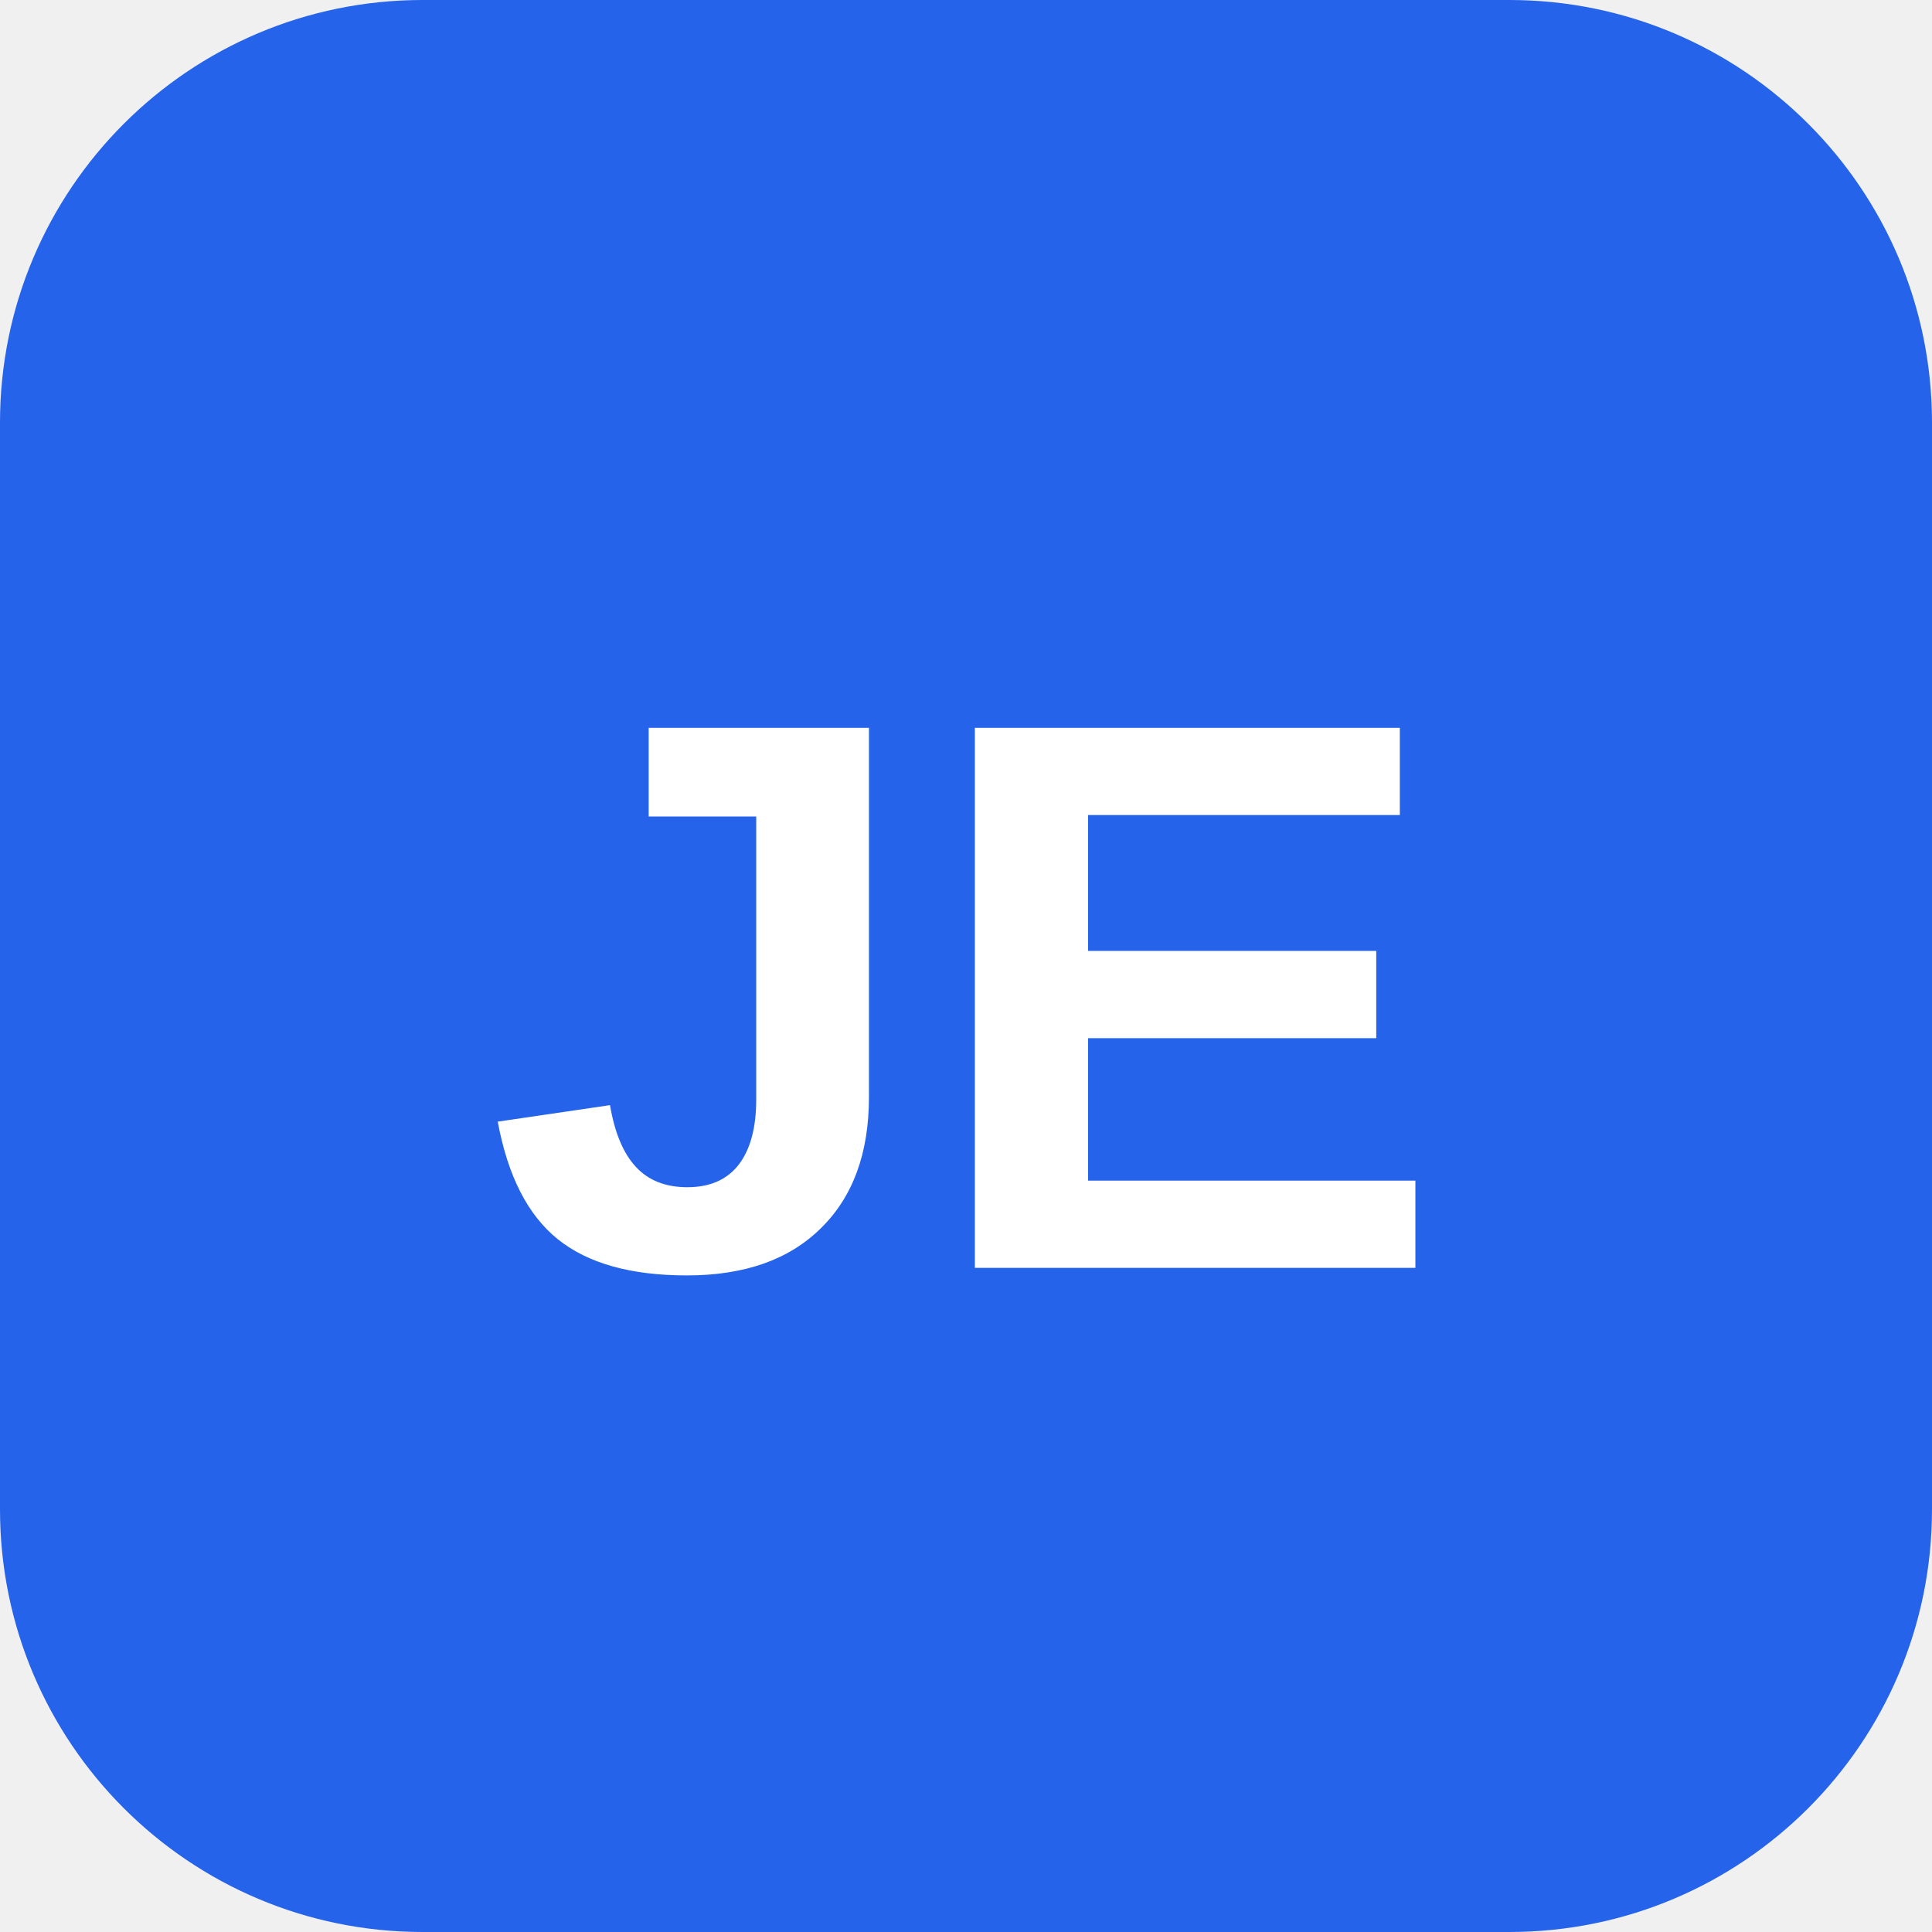
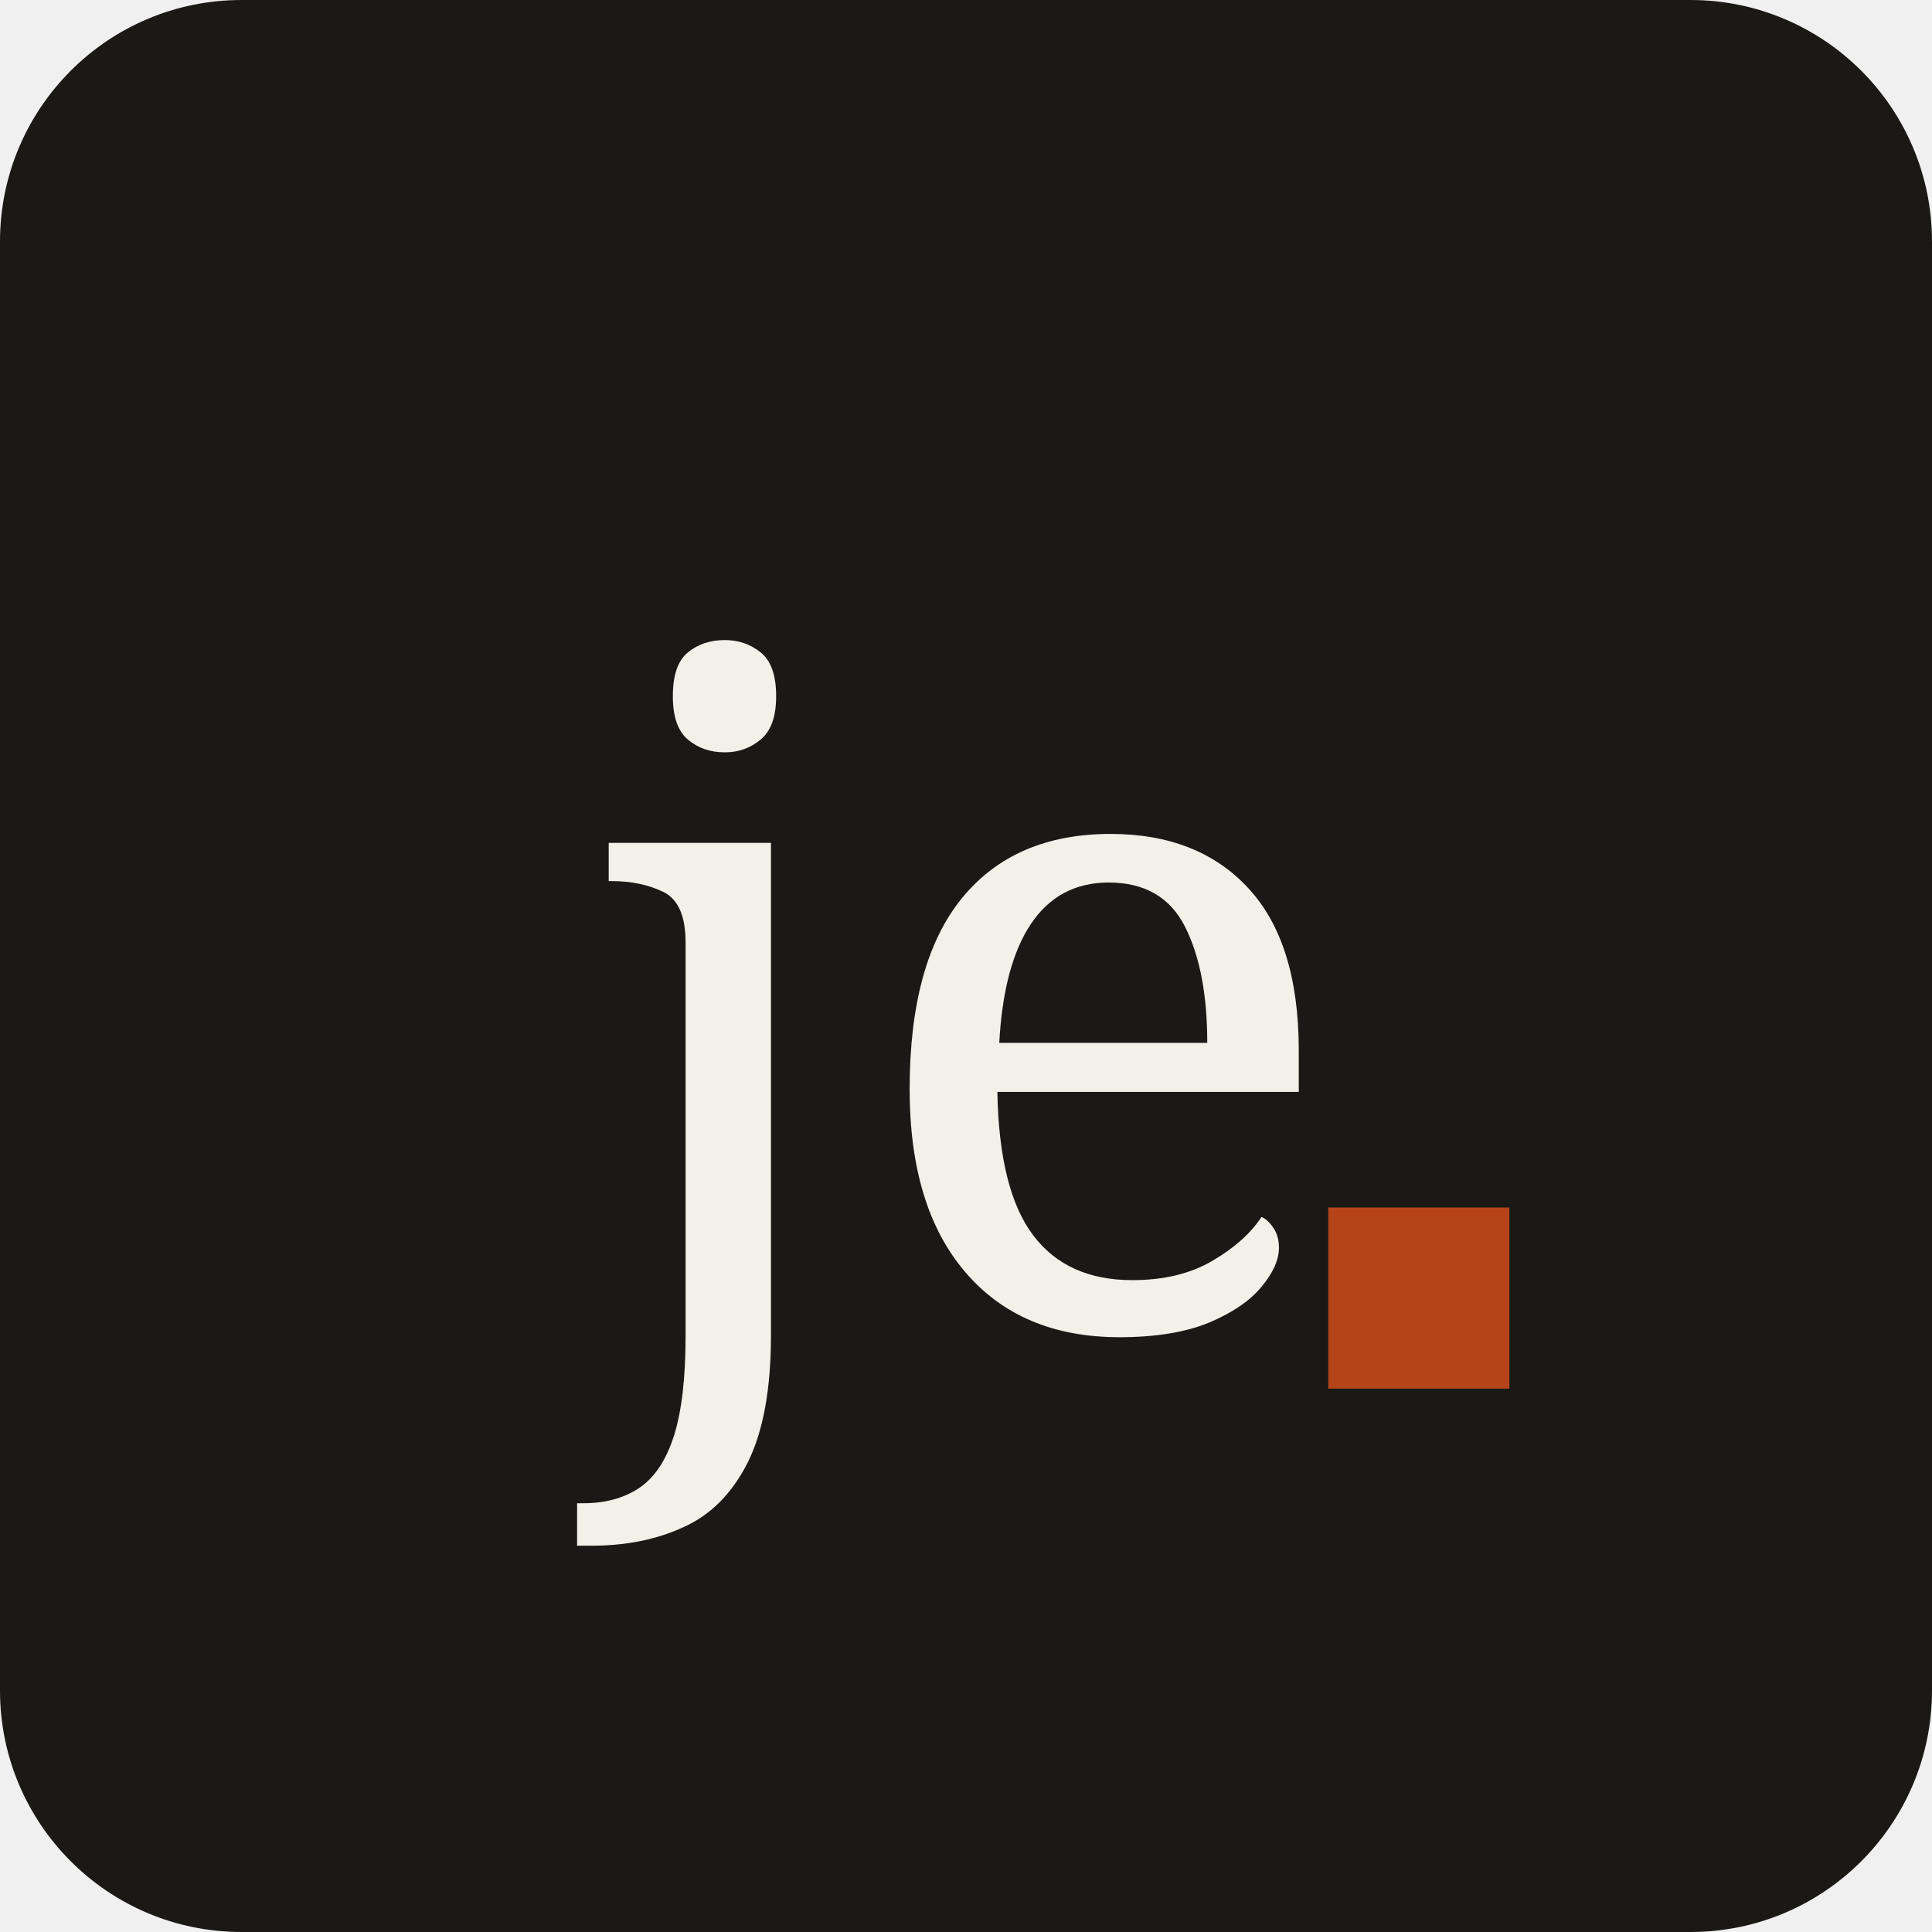
<svg xmlns="http://www.w3.org/2000/svg" viewBox="0 0 64 64">
-   <rect width="64" height="64" rx="14" fill="#2563eb" />
-   <text x="32" y="42" text-anchor="middle" font-family="Arial, sans-serif" font-size="26" font-weight="700" fill="#fff">JE</text>
+   <rect width="64" height="64" rx="8" fill="#1a1916" />
+   <text x="32" y="44" text-anchor="middle" font-family="Georgia, serif" font-size="30" fill="#f3f0e8">je</text>
+   <rect x="44" y="40" width="6" height="6" fill="#b5441b" />
</svg>
